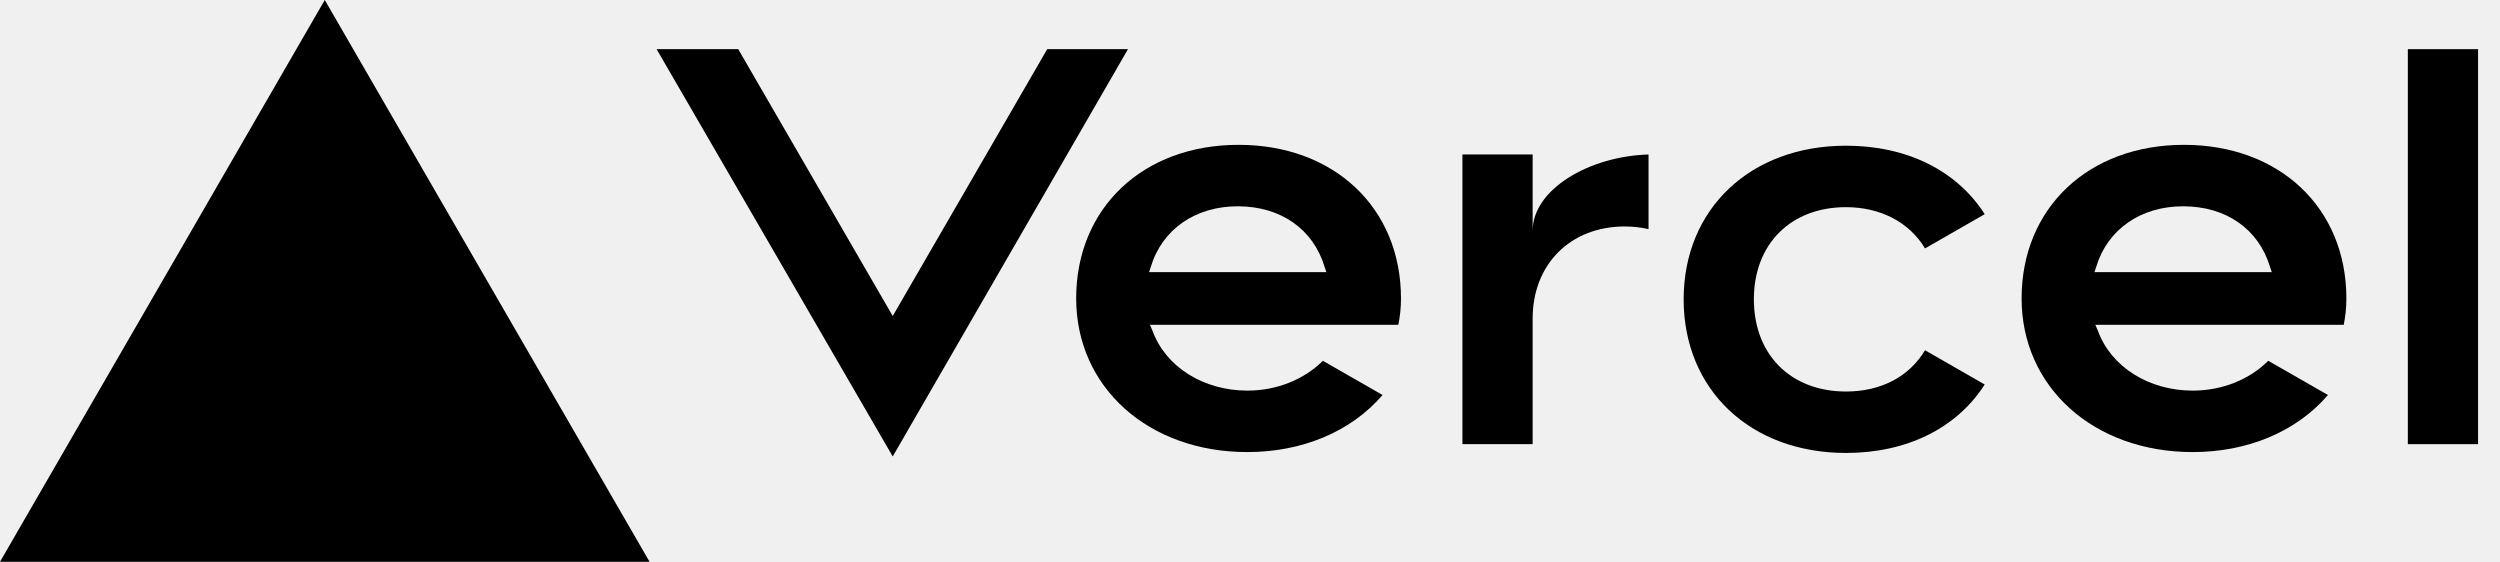
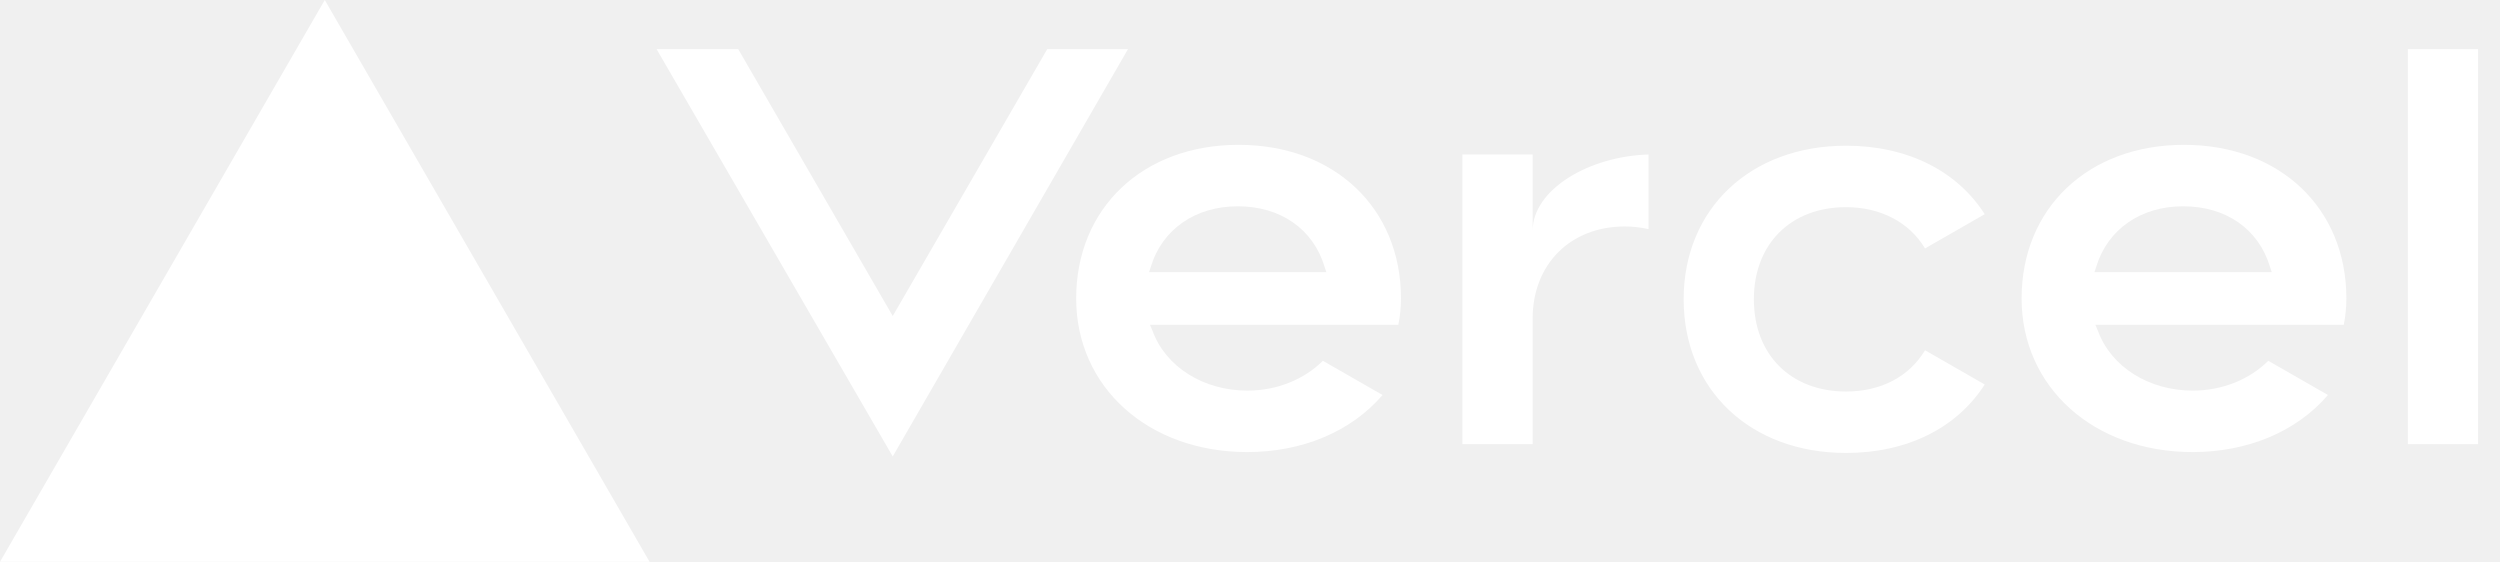
<svg xmlns="http://www.w3.org/2000/svg" width="89" height="20" viewBox="0 0 89 20" fill="none">
-   <path d="M11.562 0L23.125 20H0L11.562 0Z" fill="black" />
-   <path d="M49.875 10.625C49.875 7.406 47.5 5.156 44.094 5.156C40.688 5.156 38.312 7.406 38.312 10.625C38.312 13.781 40.875 16.094 44.406 16.094C46.344 16.094 48.094 15.375 49.219 14.062L47.094 12.844C46.438 13.5 45.469 13.906 44.406 13.906C42.844 13.906 41.5 13.062 41.031 11.781L40.938 11.562H49.781C49.844 11.25 49.875 10.938 49.875 10.625ZM40.906 9.688L40.969 9.5C41.375 8.156 42.562 7.344 44.062 7.344C45.594 7.344 46.75 8.156 47.156 9.5L47.219 9.688H40.906Z" fill="black" />
-   <path d="M83.531 10.625C83.531 7.406 81.156 5.156 77.75 5.156C74.344 5.156 71.969 7.406 71.969 10.625C71.969 13.781 74.531 16.094 78.062 16.094C80 16.094 81.75 15.375 82.875 14.062L80.75 12.844C80.094 13.5 79.125 13.906 78.062 13.906C76.5 13.906 75.156 13.062 74.688 11.781L74.594 11.562H83.438C83.5 11.25 83.531 10.938 83.531 10.625ZM74.562 9.688L74.625 9.5C75.031 8.156 76.219 7.344 77.719 7.344C79.25 7.344 80.406 8.156 80.812 9.5L80.875 9.688H74.562Z" fill="black" />
-   <path d="M68.531 8.844L70.656 7.625C69.656 6.062 67.875 5.187 65.719 5.187C62.312 5.187 59.938 7.437 59.938 10.656C59.938 13.875 62.312 16.125 65.719 16.125C67.875 16.125 69.656 15.25 70.656 13.688L68.531 12.469C67.969 13.406 66.969 13.938 65.719 13.938C63.75 13.938 62.438 12.625 62.438 10.656C62.438 8.687 63.75 7.375 65.719 7.375C66.938 7.375 67.969 7.906 68.531 8.844Z" fill="black" />
-   <path d="M88.219 1.75H85.719V15.812H88.219V1.75Z" fill="black" />
-   <path d="M40.156 1.75H37.281L31.781 11.25L26.281 1.75H23.375L31.781 16.25L40.156 1.75Z" fill="currentColor" />
-   <path d="M57.844 8.062C58.125 8.062 58.406 8.094 58.688 8.156V5.5C56.562 5.562 54.562 6.75 54.562 8.219V5.5H52.062V15.812H54.562V11.344C54.562 9.406 55.906 8.062 57.844 8.062Z" fill="black" />
+   <path d="M11.562 0L23.125 20H0L11.562 0Z" fill="white" />
+   <path d="M49.875 10.625C49.875 7.406 47.5 5.156 44.094 5.156C40.688 5.156 38.312 7.406 38.312 10.625C38.312 13.781 40.875 16.094 44.406 16.094C46.344 16.094 48.094 15.375 49.219 14.062L47.094 12.844C46.438 13.5 45.469 13.906 44.406 13.906C42.844 13.906 41.5 13.062 41.031 11.781L40.938 11.562H49.781C49.844 11.25 49.875 10.938 49.875 10.625ZM40.906 9.688L40.969 9.5C41.375 8.156 42.562 7.344 44.062 7.344C45.594 7.344 46.75 8.156 47.156 9.5L47.219 9.688H40.906Z" fill="white" />
+   <path d="M83.531 10.625C83.531 7.406 81.156 5.156 77.75 5.156C74.344 5.156 71.969 7.406 71.969 10.625C71.969 13.781 74.531 16.094 78.062 16.094C80 16.094 81.75 15.375 82.875 14.062L80.75 12.844C80.094 13.5 79.125 13.906 78.062 13.906C76.5 13.906 75.156 13.062 74.688 11.781L74.594 11.562H83.438C83.5 11.25 83.531 10.938 83.531 10.625ZM74.562 9.688L74.625 9.5C75.031 8.156 76.219 7.344 77.719 7.344C79.25 7.344 80.406 8.156 80.812 9.5L80.875 9.688H74.562Z" fill="white" />
+   <path d="M68.531 8.844L70.656 7.625C69.656 6.062 67.875 5.187 65.719 5.187C62.312 5.187 59.938 7.437 59.938 10.656C59.938 13.875 62.312 16.125 65.719 16.125C67.875 16.125 69.656 15.25 70.656 13.688L68.531 12.469C67.969 13.406 66.969 13.938 65.719 13.938C63.75 13.938 62.438 12.625 62.438 10.656C62.438 8.687 63.75 7.375 65.719 7.375C66.938 7.375 67.969 7.906 68.531 8.844Z" fill="white" />
+   <path d="M88.219 1.75H85.719V15.812H88.219V1.75Z" fill="white" />
+   <path d="M40.156 1.75H37.281L31.781 11.25L26.281 1.75H23.375L31.781 16.25L40.156 1.75Z" fill="white" />
+   <path d="M57.844 8.062C58.125 8.062 58.406 8.094 58.688 8.156V5.5C56.562 5.562 54.562 6.75 54.562 8.219V5.5H52.062V15.812H54.562V11.344C54.562 9.406 55.906 8.062 57.844 8.062Z" fill="white" />
</svg>
